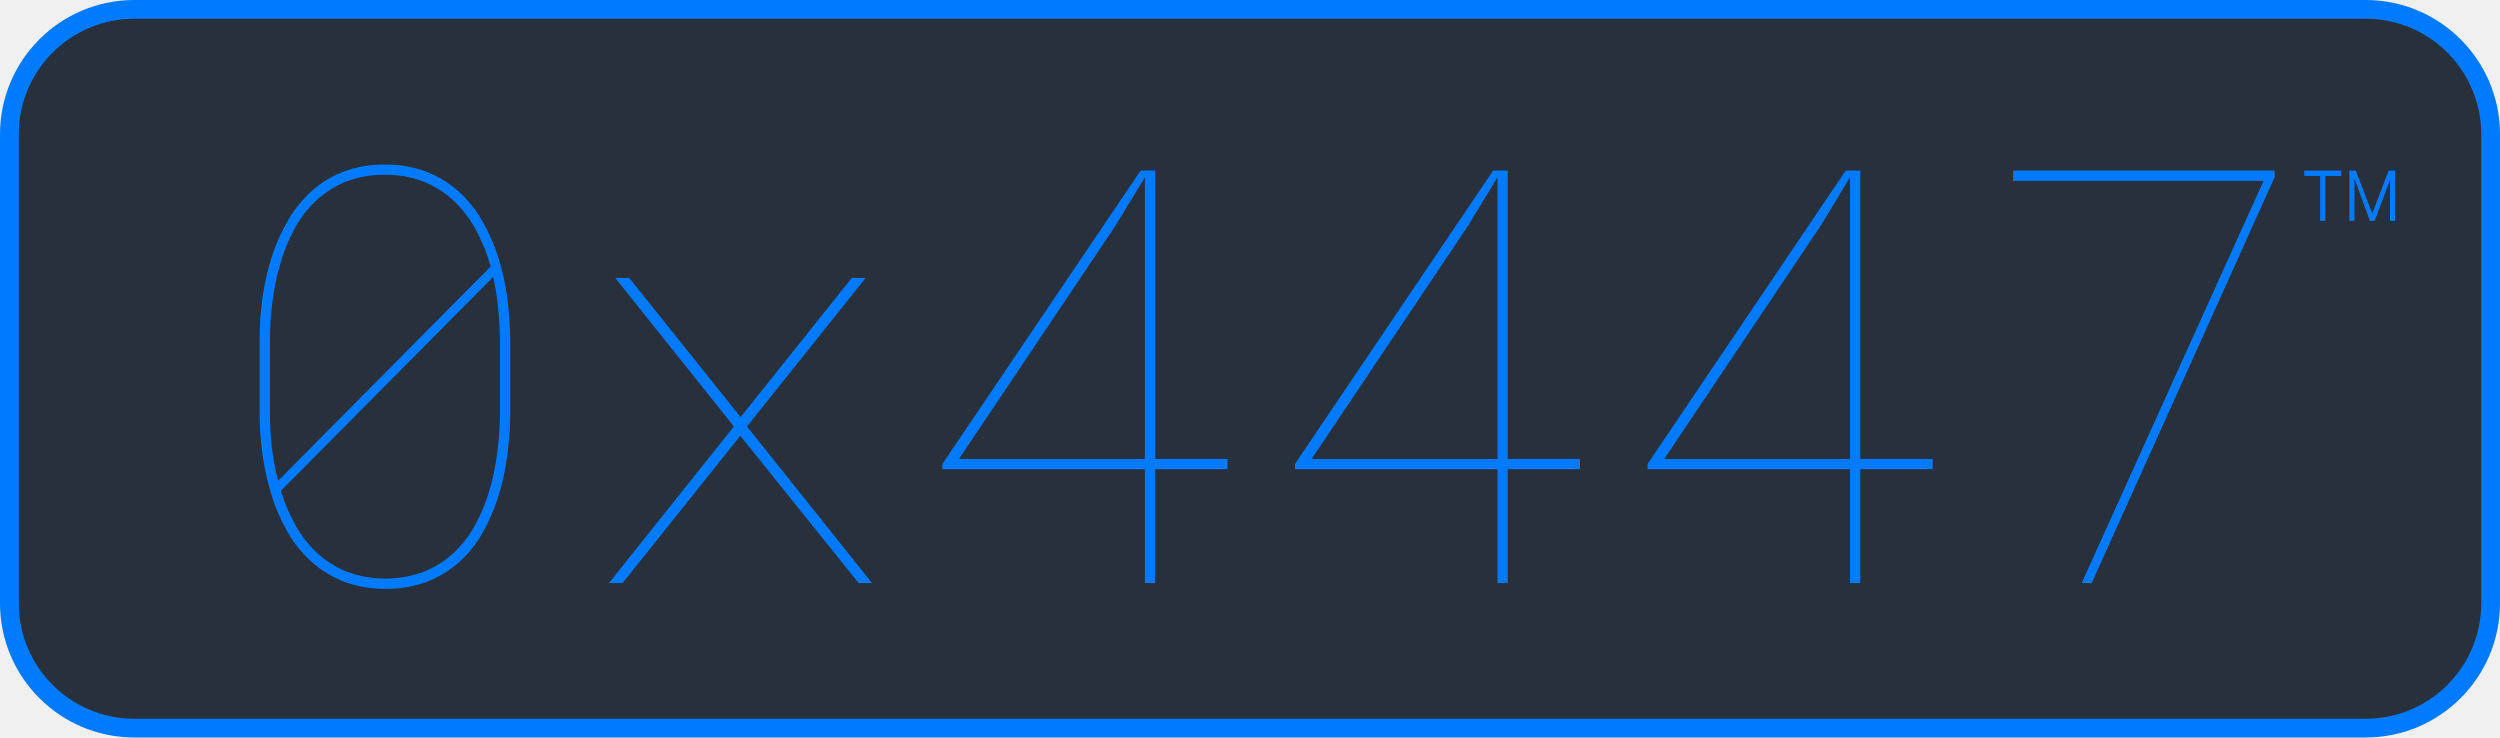
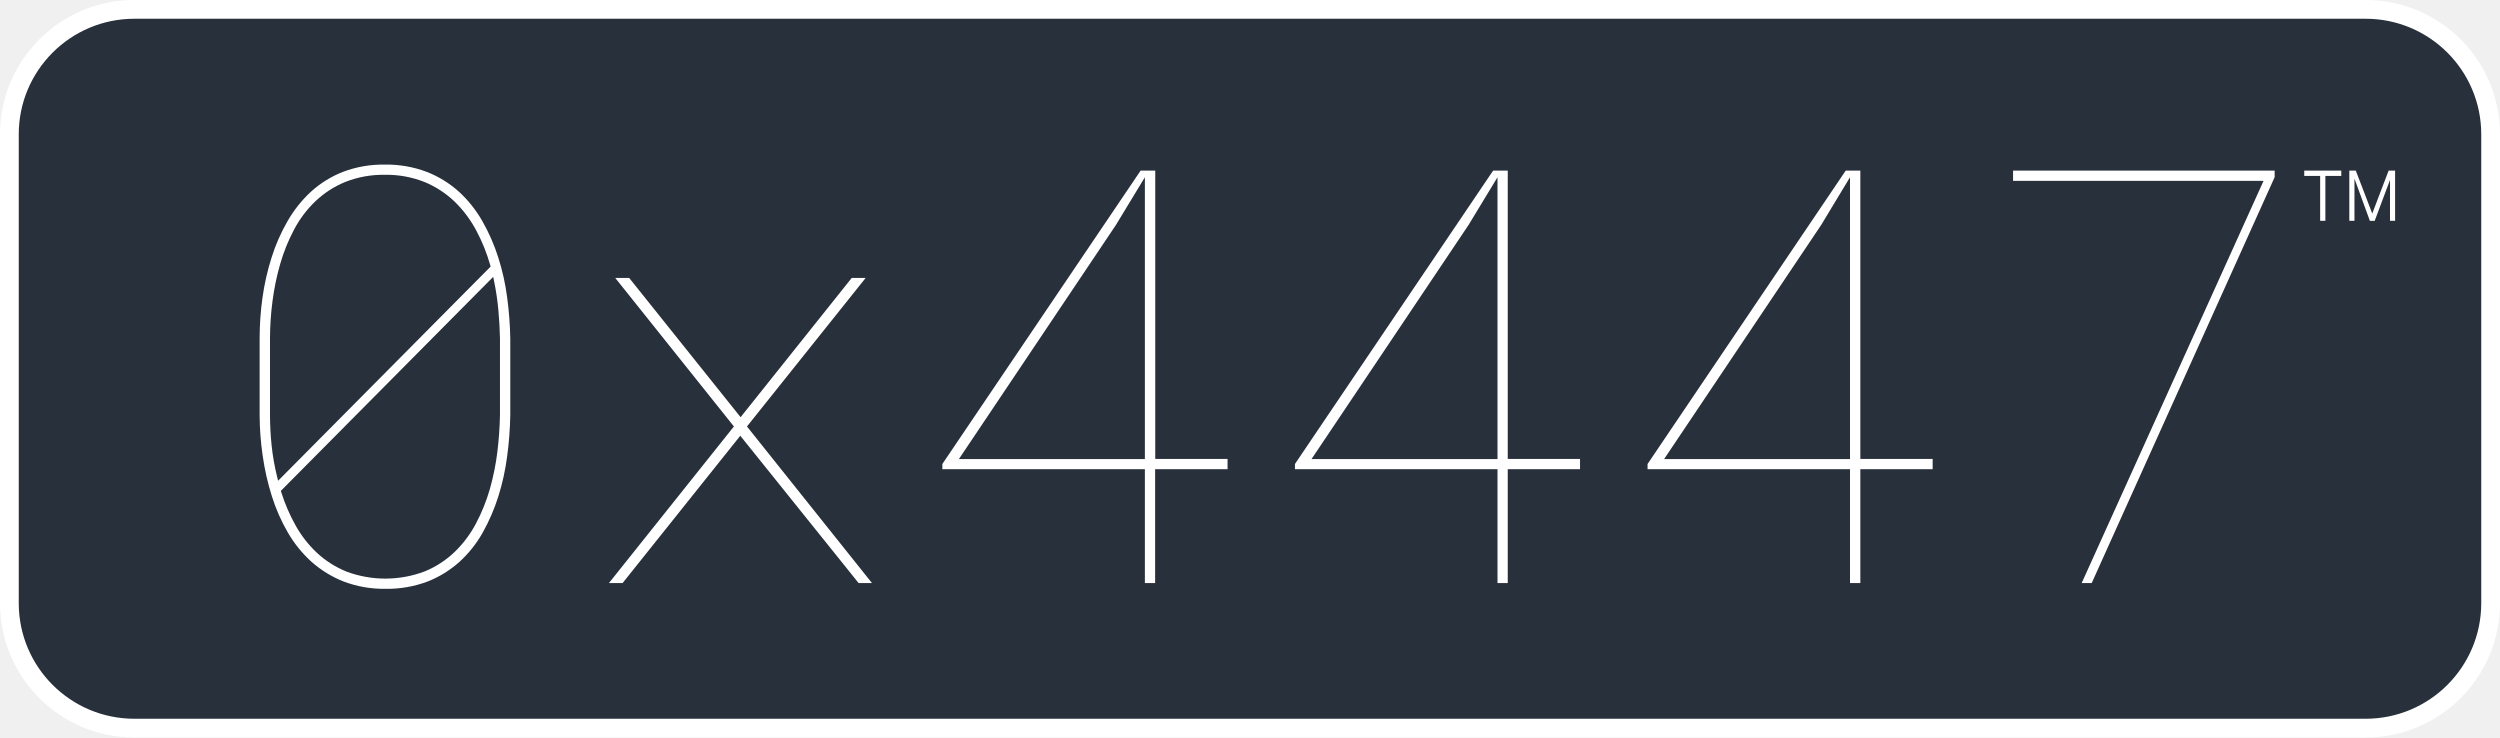
<svg xmlns="http://www.w3.org/2000/svg" xmlns:xlink="http://www.w3.org/1999/xlink" id="Layer_1" data-name="Layer 1" viewBox="0 0 800 236">
  <defs>
-     <style>.cls-1{fill:#007bff;}.cls-2{fill:#27303b;}</style>
+     <style>.cls-1{fill:#fff;}.cls-2{fill:#27303b;}</style>
    <symbol id="New_Symbol" data-name="New Symbol" viewBox="0 0 29.09 16.07">
      <path class="cls-1" d="M11.85,1.71H6.76V16.07H5.09V1.71H0V0H11.85ZM27.44,3l-4.9,13.08H21L16.07,2.57v13.5H14.42V0h2.07l5.27,13.74L27,0h2.07V16.07H27.44Z" />
    </symbol>
  </defs>
  <rect class="cls-2" x="3" y="3" width="794" height="230" rx="40" />
  <path class="cls-1" d="M757,236H43A43,43,0,0,1,0,193V43A43,43,0,0,1,43,0H757a43,43,0,0,1,43,43V193A43,43,0,0,1,757,236ZM43,6A37,37,0,0,0,6,43V193a37,37,0,0,0,37,37H757a37,37,0,0,0,37-37V43A37,37,0,0,0,757,6Z" />
  <use width="29.09" height="16.07" transform="translate(737.36 54.59)" xlink:href="#New_Symbol" />
  <path class="cls-1" d="M123.33,188.42A36.17,36.17,0,0,1,110,186.1a34.57,34.57,0,0,1-10.31-6.32,39,39,0,0,1-7.59-9.39A57.14,57.14,0,0,1,87,158.8,80.14,80.14,0,0,1,84.08,146a92.91,92.91,0,0,1-1-13.1V108.28a95.34,95.34,0,0,1,.91-13A77.77,77.77,0,0,1,86.9,82.42,57.74,57.74,0,0,1,92,70.79a39.32,39.32,0,0,1,7.5-9.44A33.23,33.23,0,0,1,109.73,55a36.17,36.17,0,0,1,13.41-2.33A36.23,36.23,0,0,1,136.56,55a33.8,33.8,0,0,1,10.26,6.31,39.05,39.05,0,0,1,7.5,9.39,60.3,60.3,0,0,1,5.11,11.64,72.2,72.2,0,0,1,2.86,12.84,113.4,113.4,0,0,1,1,13.13v24.59a113.22,113.22,0,0,1-1,13.11,74.51,74.51,0,0,1-2.81,12.8,61,61,0,0,1-5,11.59,37.56,37.56,0,0,1-7.45,9.39,33.71,33.71,0,0,1-10.26,6.32A36.42,36.42,0,0,1,123.33,188.42ZM89.87,157.08l.15.49a56.61,56.61,0,0,0,4.57,10.57,35.89,35.89,0,0,0,6.86,8.79,31,31,0,0,0,9.48,6,35.57,35.57,0,0,0,25-.09,30.74,30.74,0,0,0,9.57-6.23,36.14,36.14,0,0,0,6.82-9.11,57.24,57.24,0,0,0,4.43-11,78,78,0,0,0,2.41-11.93,114.36,114.36,0,0,0,.83-11.84V108.28c-.06-3-.23-6-.51-9a81.86,81.86,0,0,0-1.34-9.14l-.32-1.54ZM123.14,55.94a32.81,32.81,0,0,0-12.62,2.27,30.94,30.94,0,0,0-9.58,6.18,35.4,35.4,0,0,0-6.86,9.12,56.64,56.64,0,0,0-4.43,11,79.85,79.85,0,0,0-2.46,11.93,93.56,93.56,0,0,0-.79,11.85v24.43a95.19,95.19,0,0,0,.51,9.77,73.37,73.37,0,0,0,1.72,9.89l.36,1.46L157,85.3l-.13-.47a55.59,55.59,0,0,0-4.48-11.09,37.19,37.19,0,0,0-6.9-9.21,31.1,31.1,0,0,0-9.62-6.28A32.88,32.88,0,0,0,123.14,55.94Z" />
  <polygon class="cls-1" points="274.76 186.59 236.89 139.44 199.22 186.59 194.85 186.59 234.85 136.47 196.87 88.93 201.33 88.93 236.99 133.5 272.56 88.93 277.02 88.93 239.03 136.47 279.04 186.59 274.76 186.59" />
  <path class="cls-1" d="M366.36,186.59V150.14H301.55v-1.66L365,54.59h4.68v92.27h23.14v3.28H369.64v36.45ZM357.09,72l-50.25,74.91h59.52V56.72Z" />
  <path class="cls-1" d="M479.2,186.59V150.14H414.38v-1.66L477.8,54.59h4.68v92.27h23.13v3.28H482.48v36.45ZM469.93,72l-50.25,74.91H479.2V56.72Z" />
  <path class="cls-1" d="M592,186.59V150.14H527.22v-1.66l63.41-93.89h4.68v92.27h23.14v3.28H595.31v36.45ZM582.77,72l-50.26,74.91H592V56.72Z" />
  <polygon class="cls-1" points="666.13 186.59 724.34 57.87 644.18 57.87 644.18 54.59 727.89 54.59 727.89 56.69 669.34 186.59 666.13 186.59" />
</svg>
